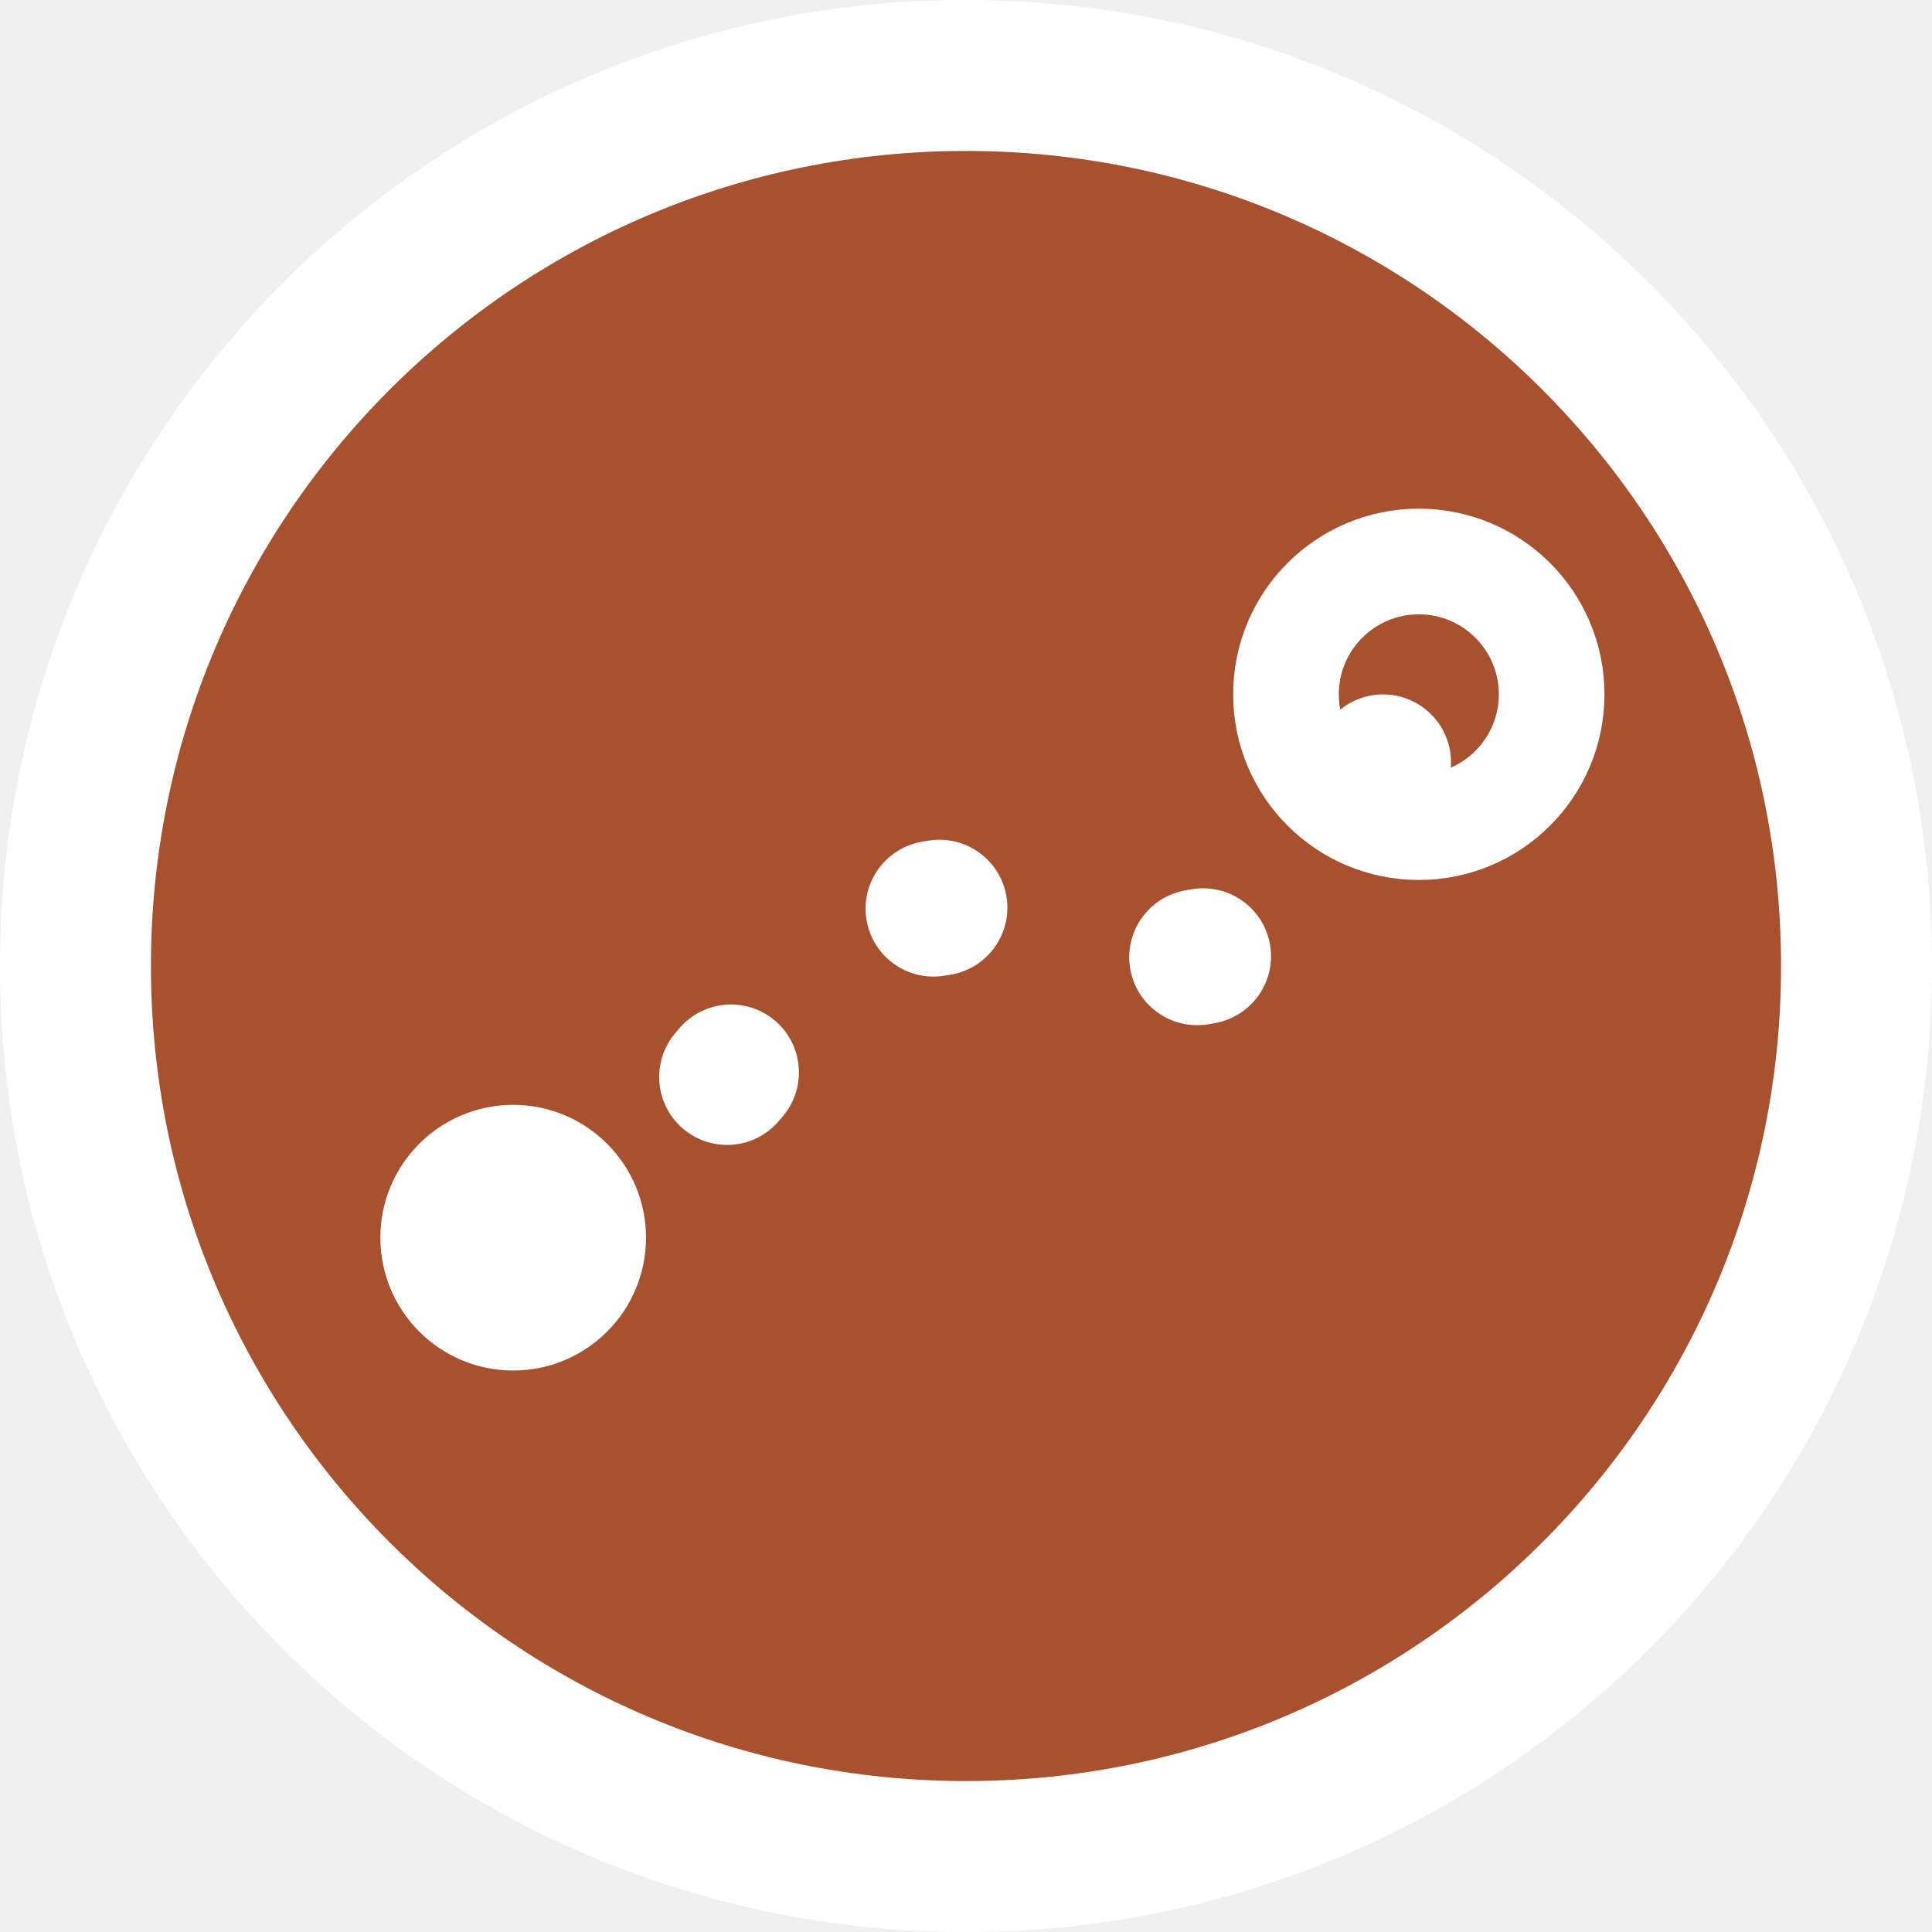
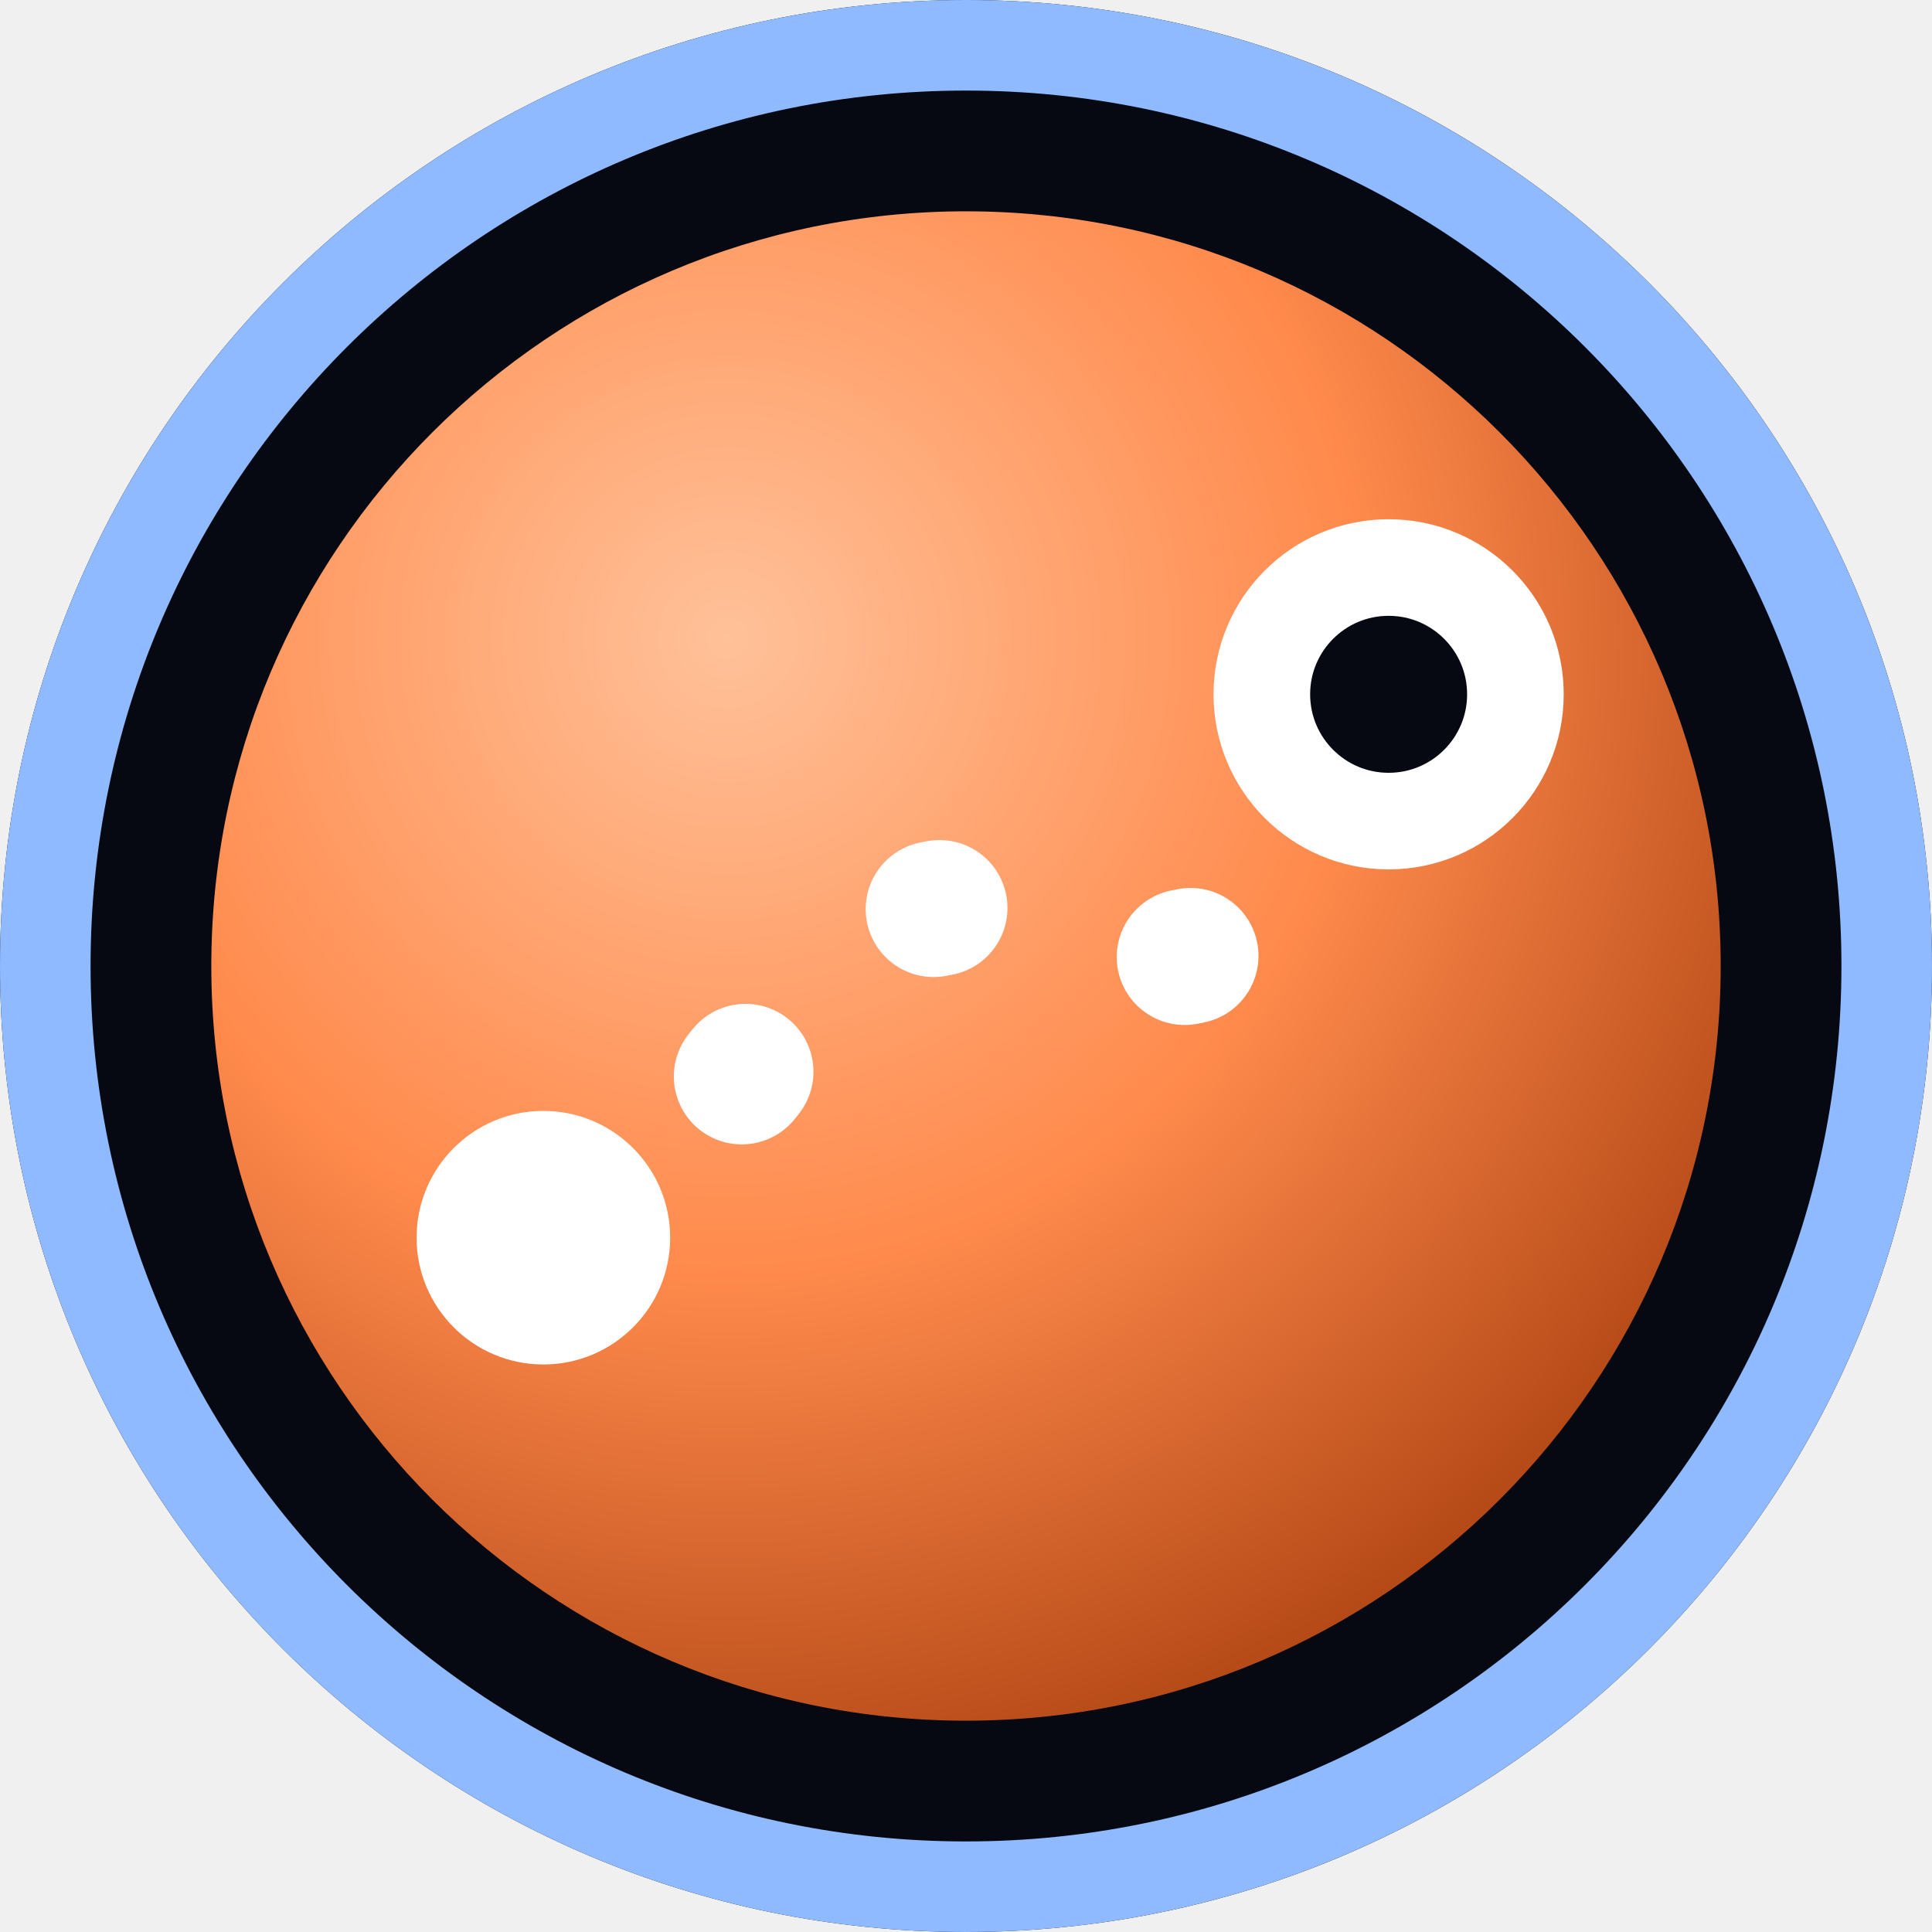
<svg xmlns="http://www.w3.org/2000/svg" viewBox="0 0 32 32">
-   <circle cx="16" cy="16" r="16" fill="#fff" />
-   <circle cx="16" cy="16" r="13.5" fill="#a8512f" />
-   <path d="M8.5 20.5c3.5-1 4.5-5.5 7.5-5.5s4 3.5 7.5-3.5" fill="none" stroke="#fff" stroke-width="2.25" stroke-linecap="round" stroke-dasharray="0.1 4.4" />
-   <circle cx="8.5" cy="20.5" r="2.2" fill="#fff" />
-   <circle cx="23.5" cy="11.5" r="2.2" fill="none" stroke="#fff" stroke-width="1.75" />
+   <defs>
+     <radialGradient id="mars" cx="34%" cy="28%" r="85%">
+       <stop offset="0" stop-color="#ffc199" />
+       <stop offset="0.5" stop-color="#ff8a4c" />
+       <stop offset="1" stop-color="#a63c0c" />
+     </radialGradient>
+   </defs>
+   <circle cx="16" cy="16" r="16" fill="#060912" />
+   <circle cx="16" cy="16" r="15.25" fill="none" stroke="#8fbaff" stroke-width="1.5" />
+   <circle cx="16" cy="16" r="12.5" fill="url(#mars)" />
+   <path d="M9 20.5c3.2-1 4.2-5.5 7-5.5s3.8 3.5 7-3.5" fill="none" stroke="#fff" stroke-width="2.25" stroke-linecap="round" stroke-dasharray="0.1 4.2" />
+   <circle cx="9" cy="20.5" r="2.1" fill="#fff" />
+   <circle cx="23" cy="11.5" r="2.1" fill="#060912" stroke="#fff" stroke-width="1.6" />
</svg>
